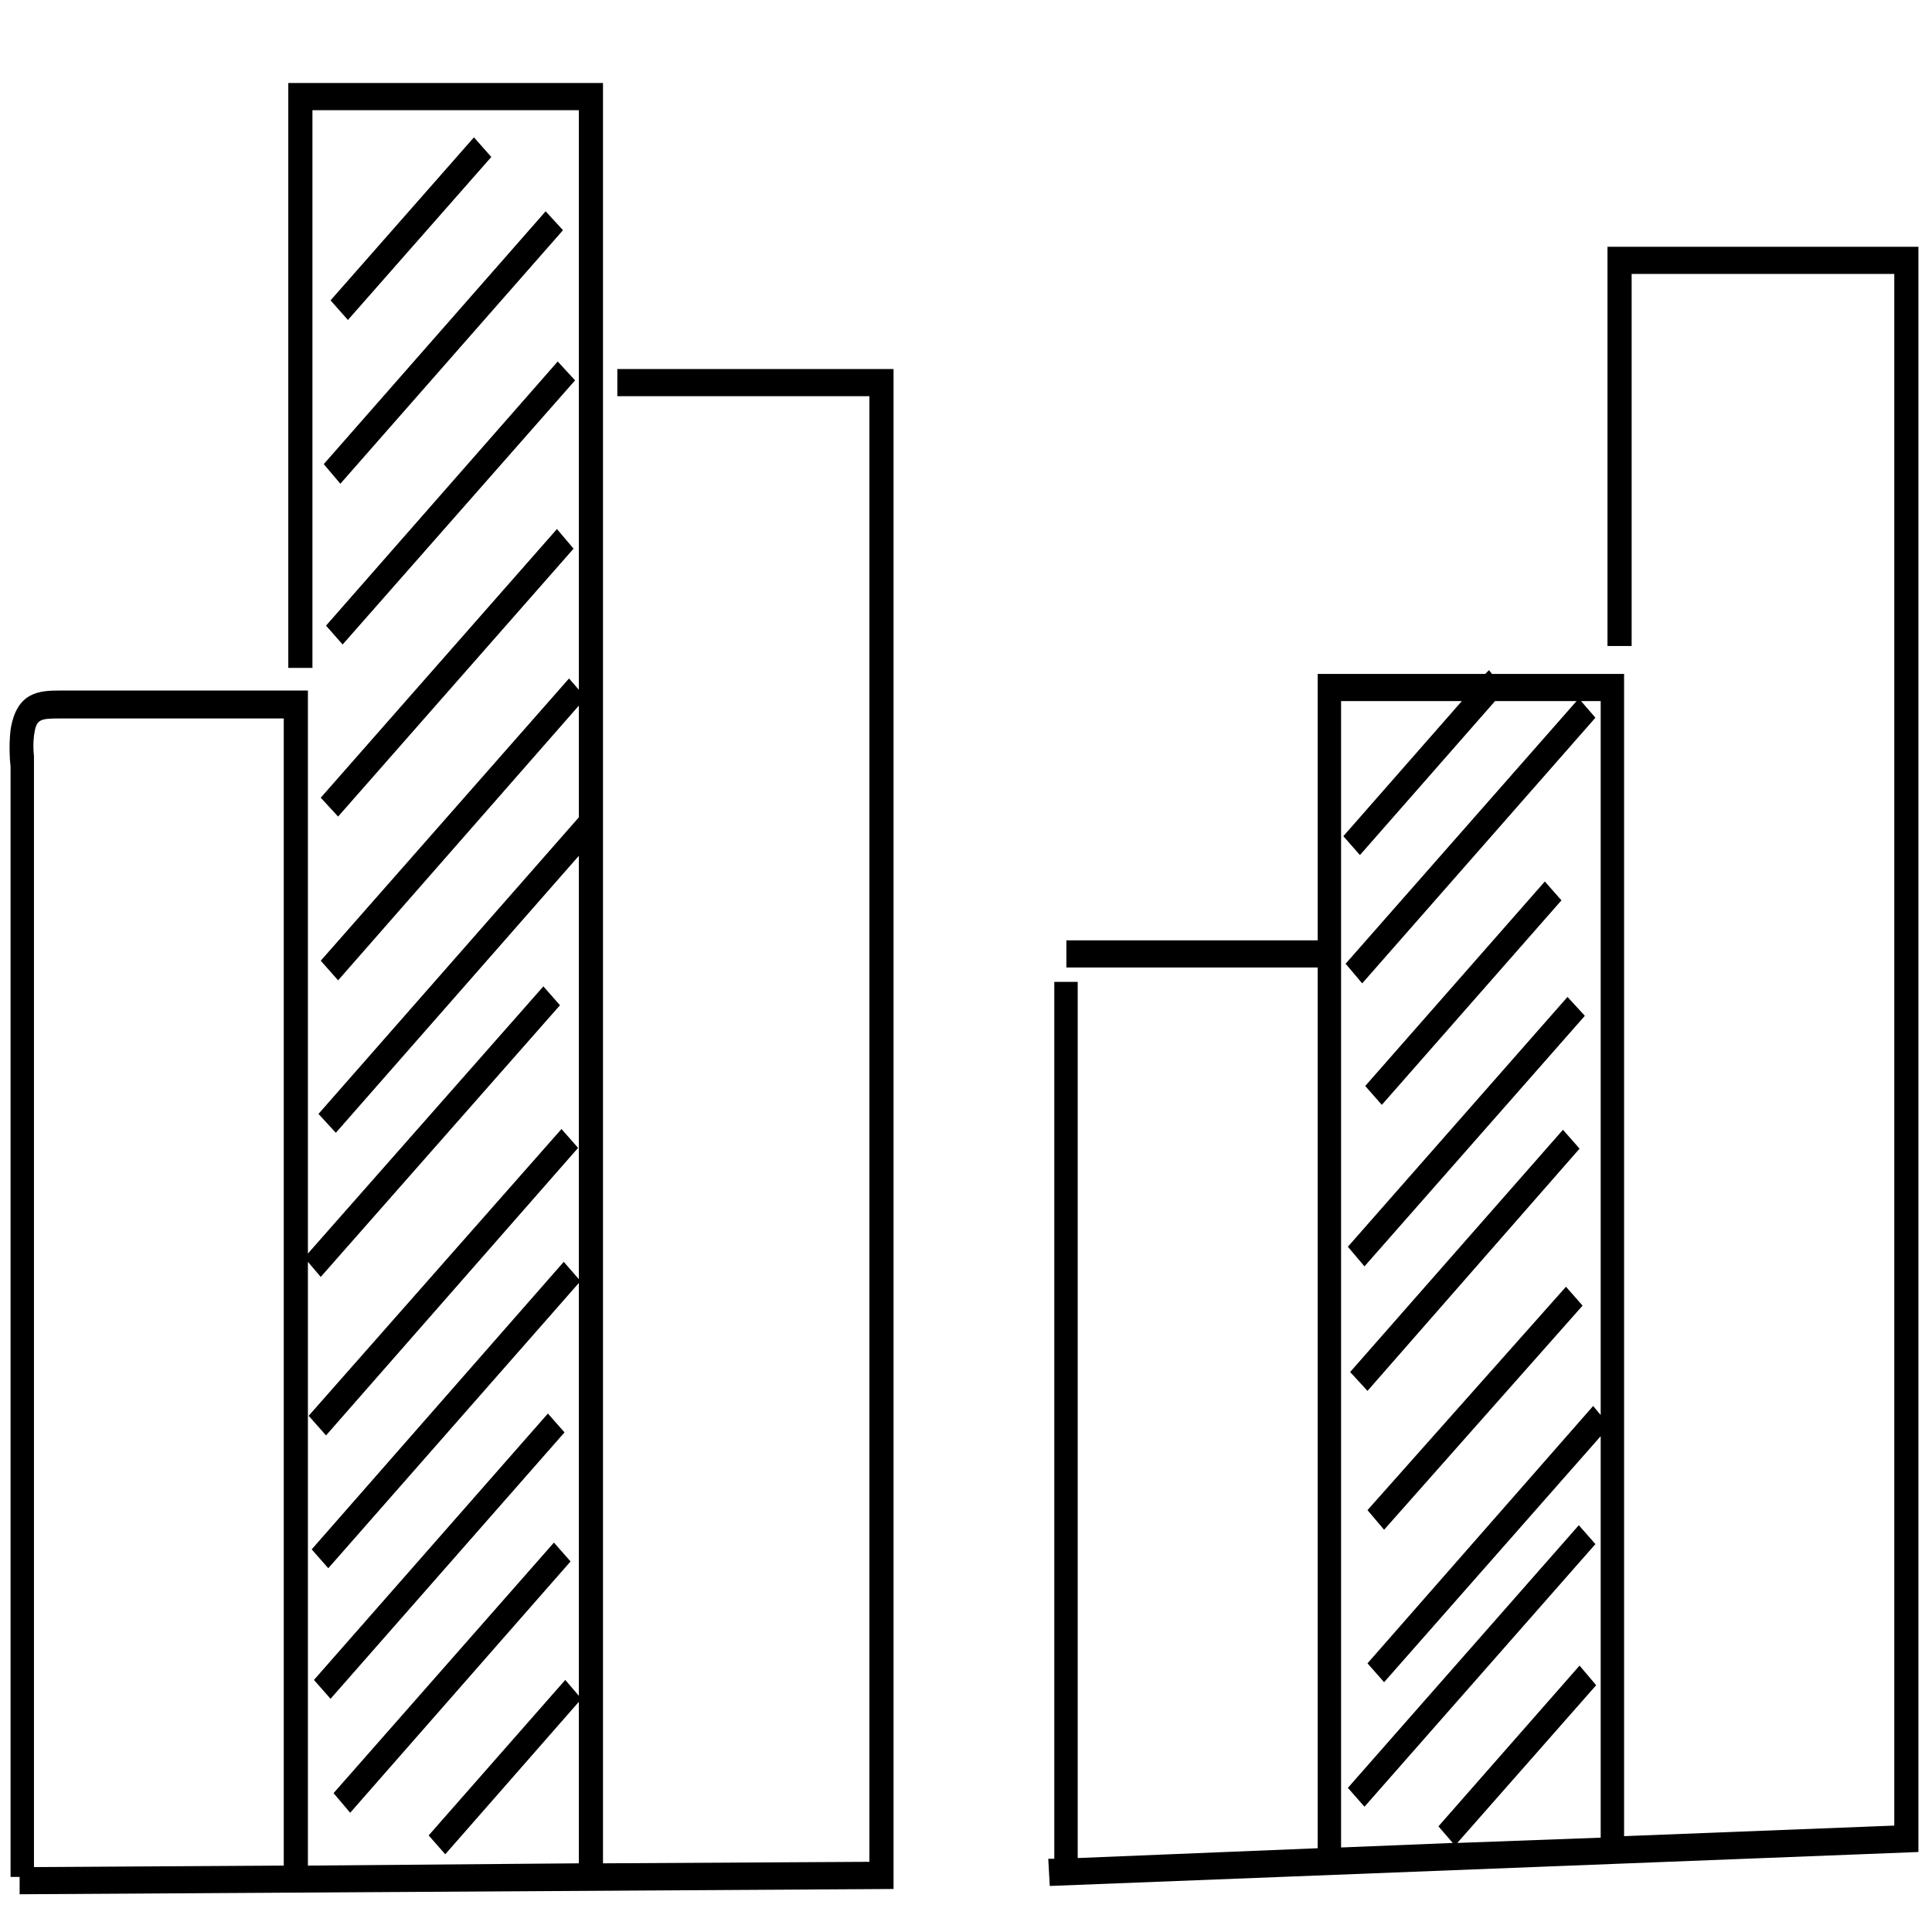
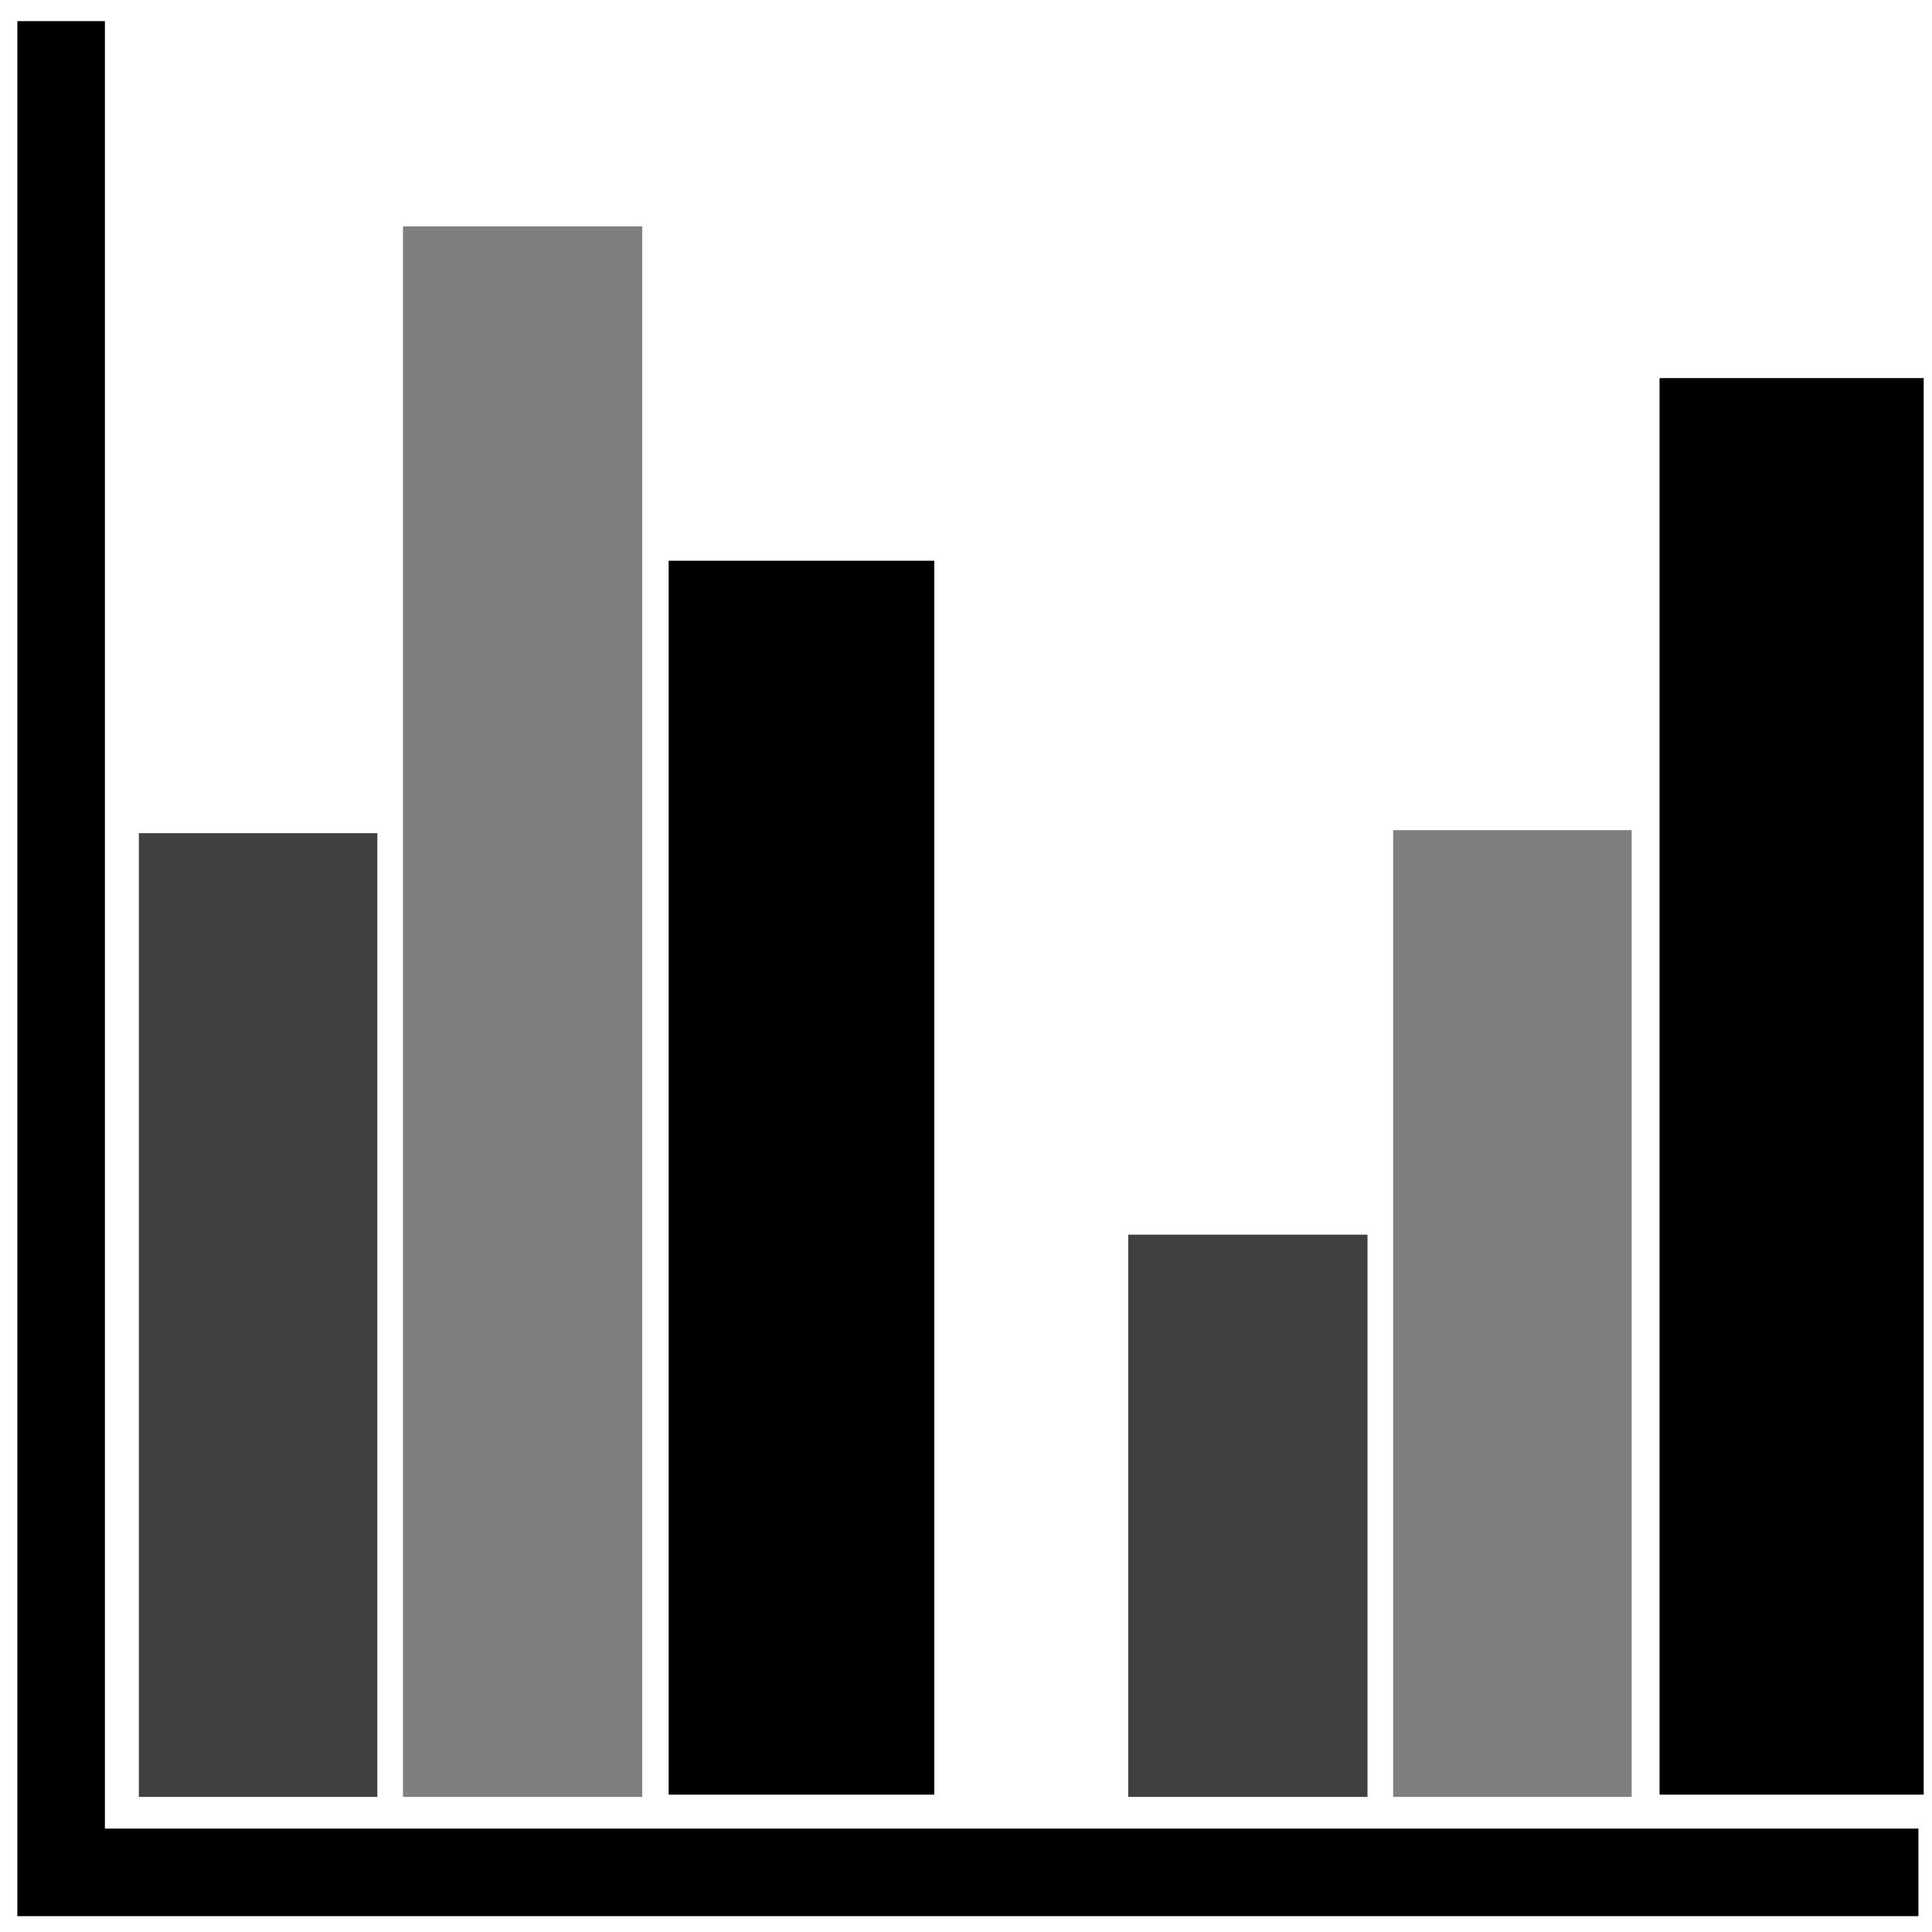
- <svg xmlns="http://www.w3.org/2000/svg" width="256" height="256" viewBox="0 0 256 256">
-   <path d="M81.8,52.5h33.4V246.7l-35.3.2V11H38.2V88.5h3.2V14.6H76.7V91.4l-1.3-1.5L42.5,127.3l2.3,2.6L76.7,93.5v14.8L42.2,147.6l2.3,2.5,32.2-36.7v56.1l-2-2.3L41.3,205.3l2.2,2.5L76.7,170v54.7l-1.8-2.1L56.8,243.2l2.2,2.5,17.7-20.2v21.4l-35.9.3v-80l1.7,2,31.7-36L72,130.7,40.8,166.1V91.5H8c-2.7,0-5.8.1-6.6,5.2a21.7,21.7,0,0,0-.1,3.6c0,.5.1,1,.1,1.4v147H2.6V251l115.8-.7V48.9H81.8ZM37.6,247.2l-33.1.2V100.2a12.1,12.1,0,0,1,0-2.7c.3-2.2.7-2.3,3.5-2.3H37.6ZM213,32.7V85.6h3.2V36.3H251V241.9l-35.8,1.4V89.3H197.7l-.4-.5-.5.5H174.6v35.3H141.3v3.6h33.3V244.9l-31.8,1.3V130.1h-3.1V246.3h-.8l.2,3.6,115.1-4.5V32.7Zm-.9,154.8-1-1.2-29.9,34.1,2.2,2.5,28.7-32.6v53.2l-19,.7,18.4-20.9-2.2-2.6L190.6,242l1.9,2.2-14.8.6V92.9h16L178,110.8l2.2,2.5,17.9-20.4h10.8l-30.6,34.8,2.2,2.6,30.9-35.2-1.9-2.2h2.6ZM65.1,20.8l-19,21.6-2.3-2.6,19-21.6ZM42.9,61.5,72.3,28l2.3,2.5L45.1,64.1Zm.3,21.4,30.7-35,2.3,2.5-30.8,35Zm-.7,22.8L73.8,70.1,76,72.7,44.8,108.2Zm-1.6,81.9,33.5-38,2.2,2.5L43.2,190.2Zm31.7-.3,2.2,2.5-31,35.3-2.2-2.5ZM44.2,237.6l29.2-33.2,2.2,2.5L46.4,240.2Zm138.9-91.2-2.2-2.5,23.8-27.1,2.2,2.5Zm24.6-14.3,2.3,2.5-29.2,33.2-2.2-2.6Zm1.6,20.1-28.1,32.1-2.3-2.5,28.2-32.1Zm-1.8,18.3,2.2,2.5-26.3,29.7-2.2-2.6Zm-28.9,66.4,30.6-34.8,2.2,2.5-30.6,34.8Z" />
+ <svg xmlns="http://www.w3.org/2000/svg" height="256" viewBox="0 0 256 256" width="256">
+   <path d="m13.9 242.3v-239.5h-11.6v251.1h251.9v-11.6m-165.6-168h35.2v163.5h-35.2zm131.3-24.2h35v187.7h-35z" />
+   <path d="m53.4 30h31.7v208.1h-31.7zm131.2 80h31.6v128.1h-31.6z" opacity=".5" />
+   <path d="m18.4 110.4h31.6v127.7h-31.6zm131.1 53.2h31.7v74.5h-31.7z" opacity=".75" />
</svg>
